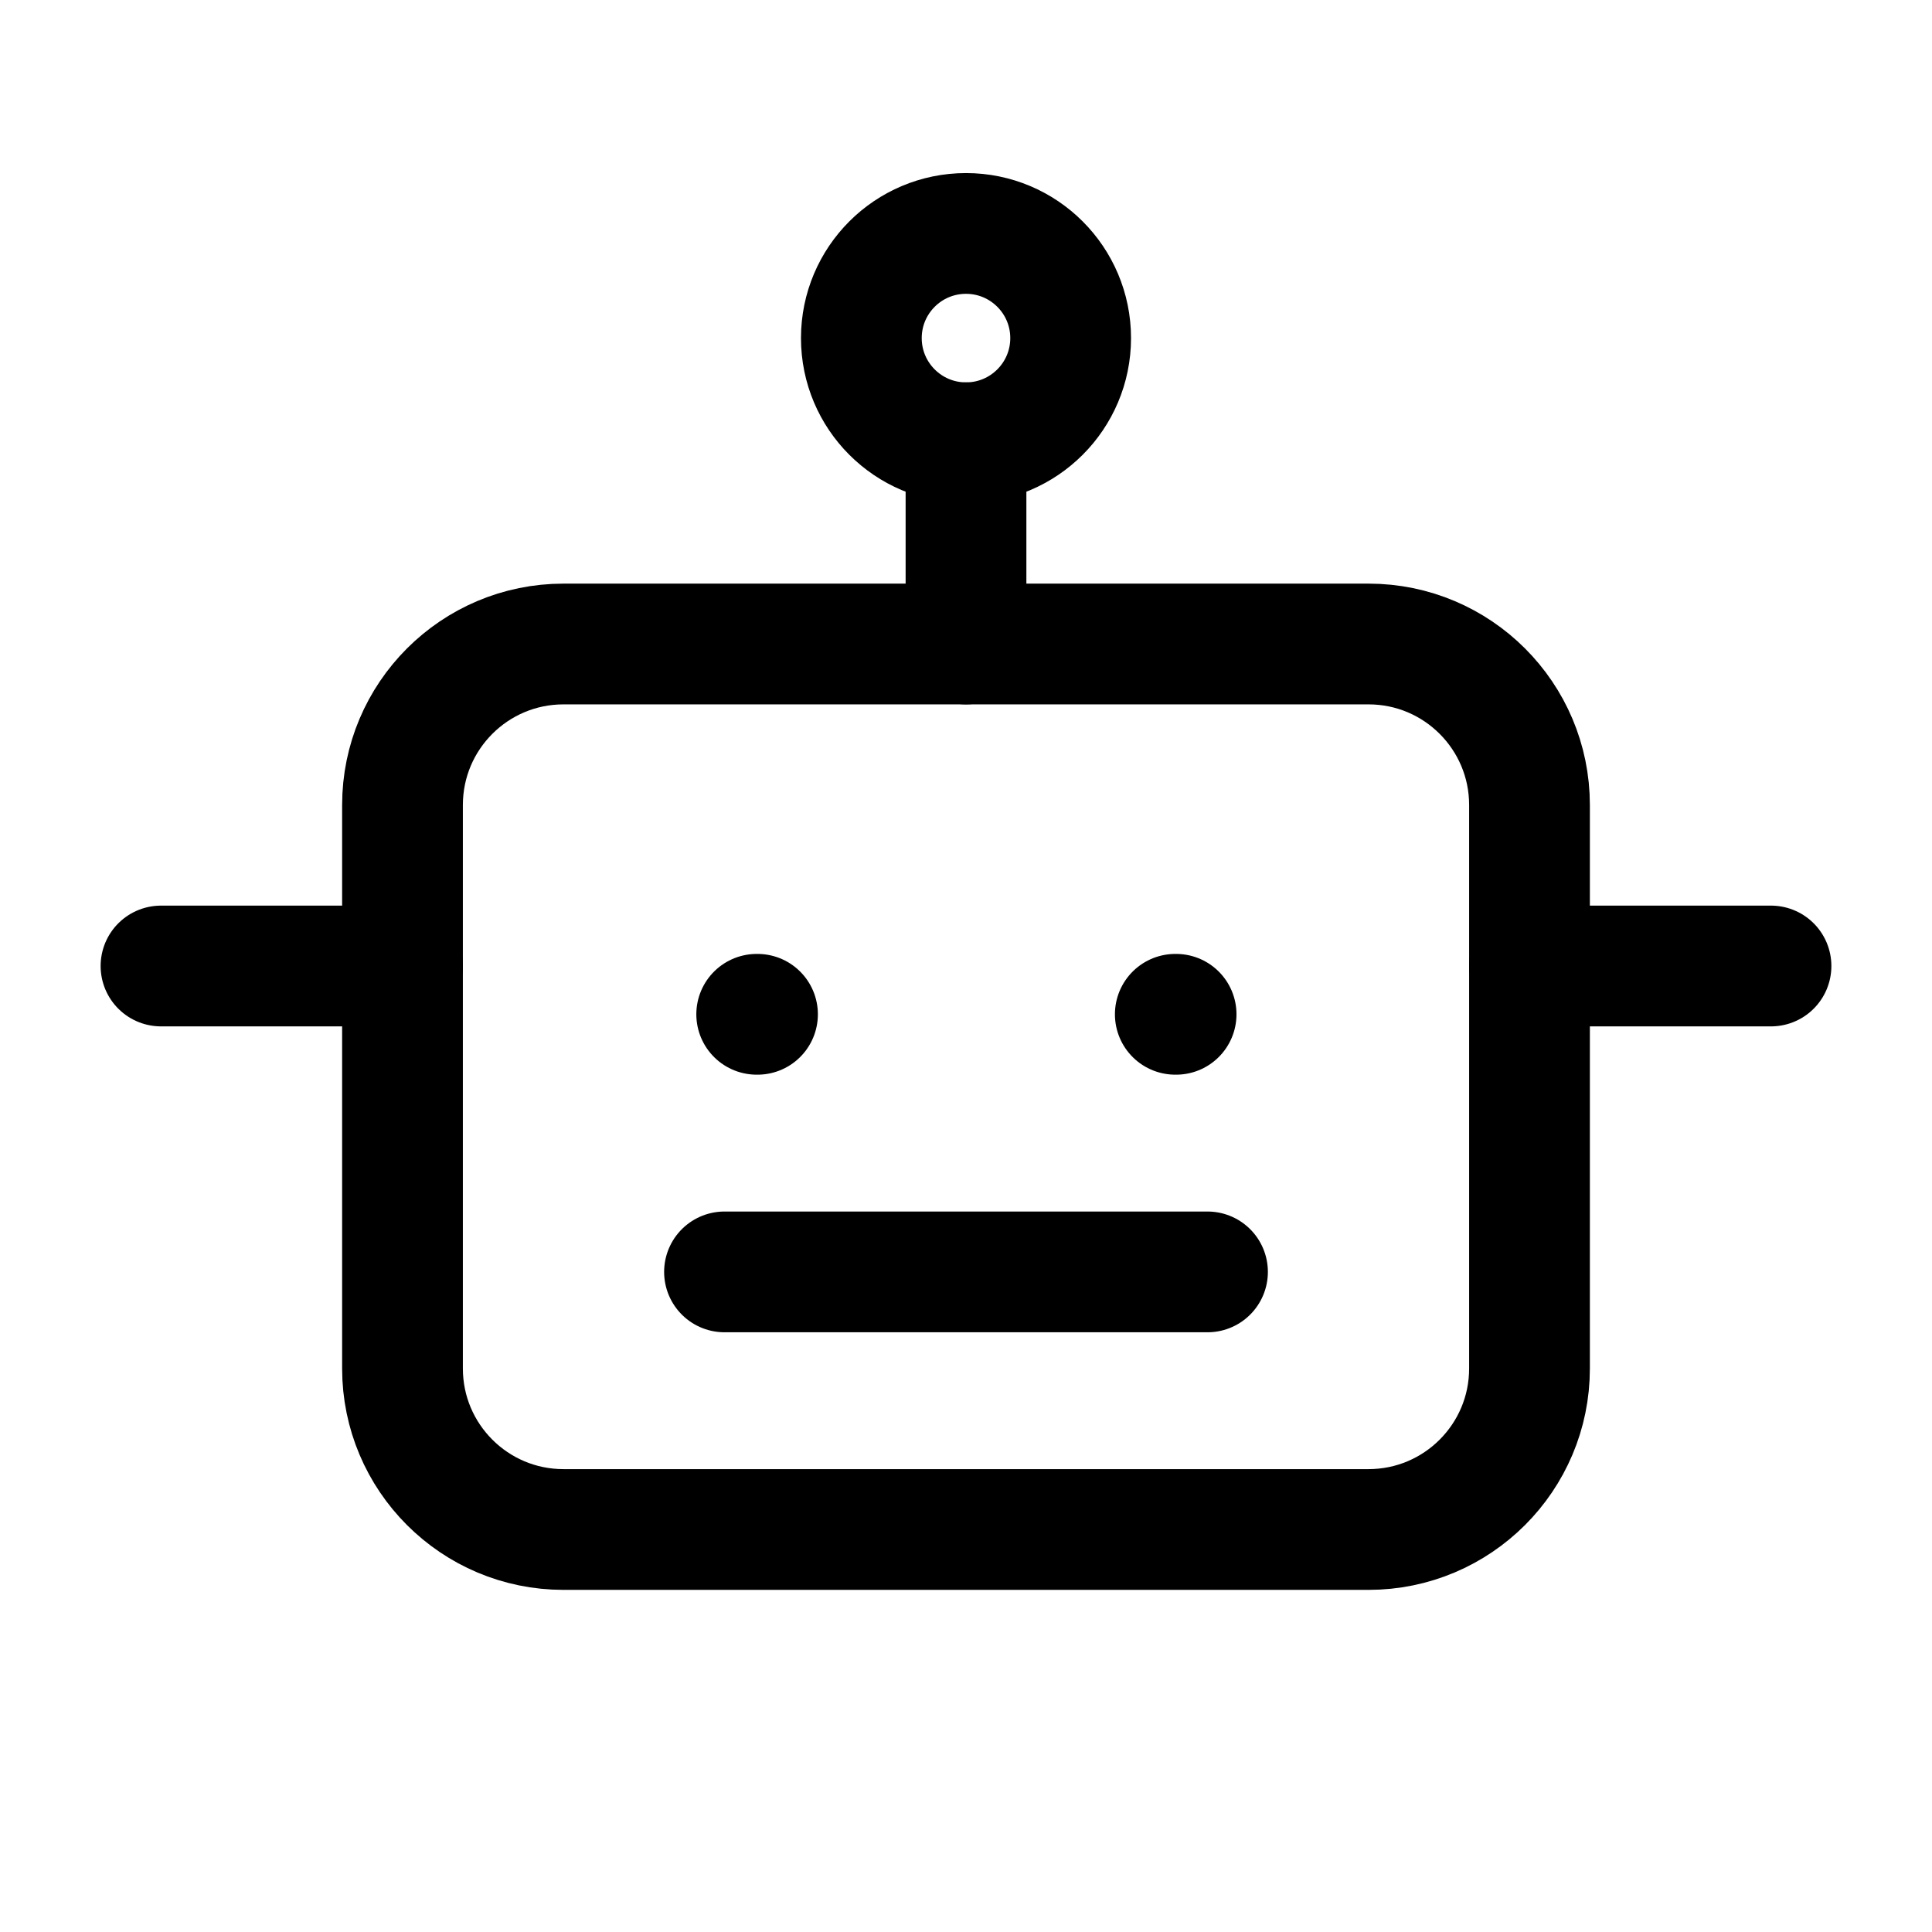
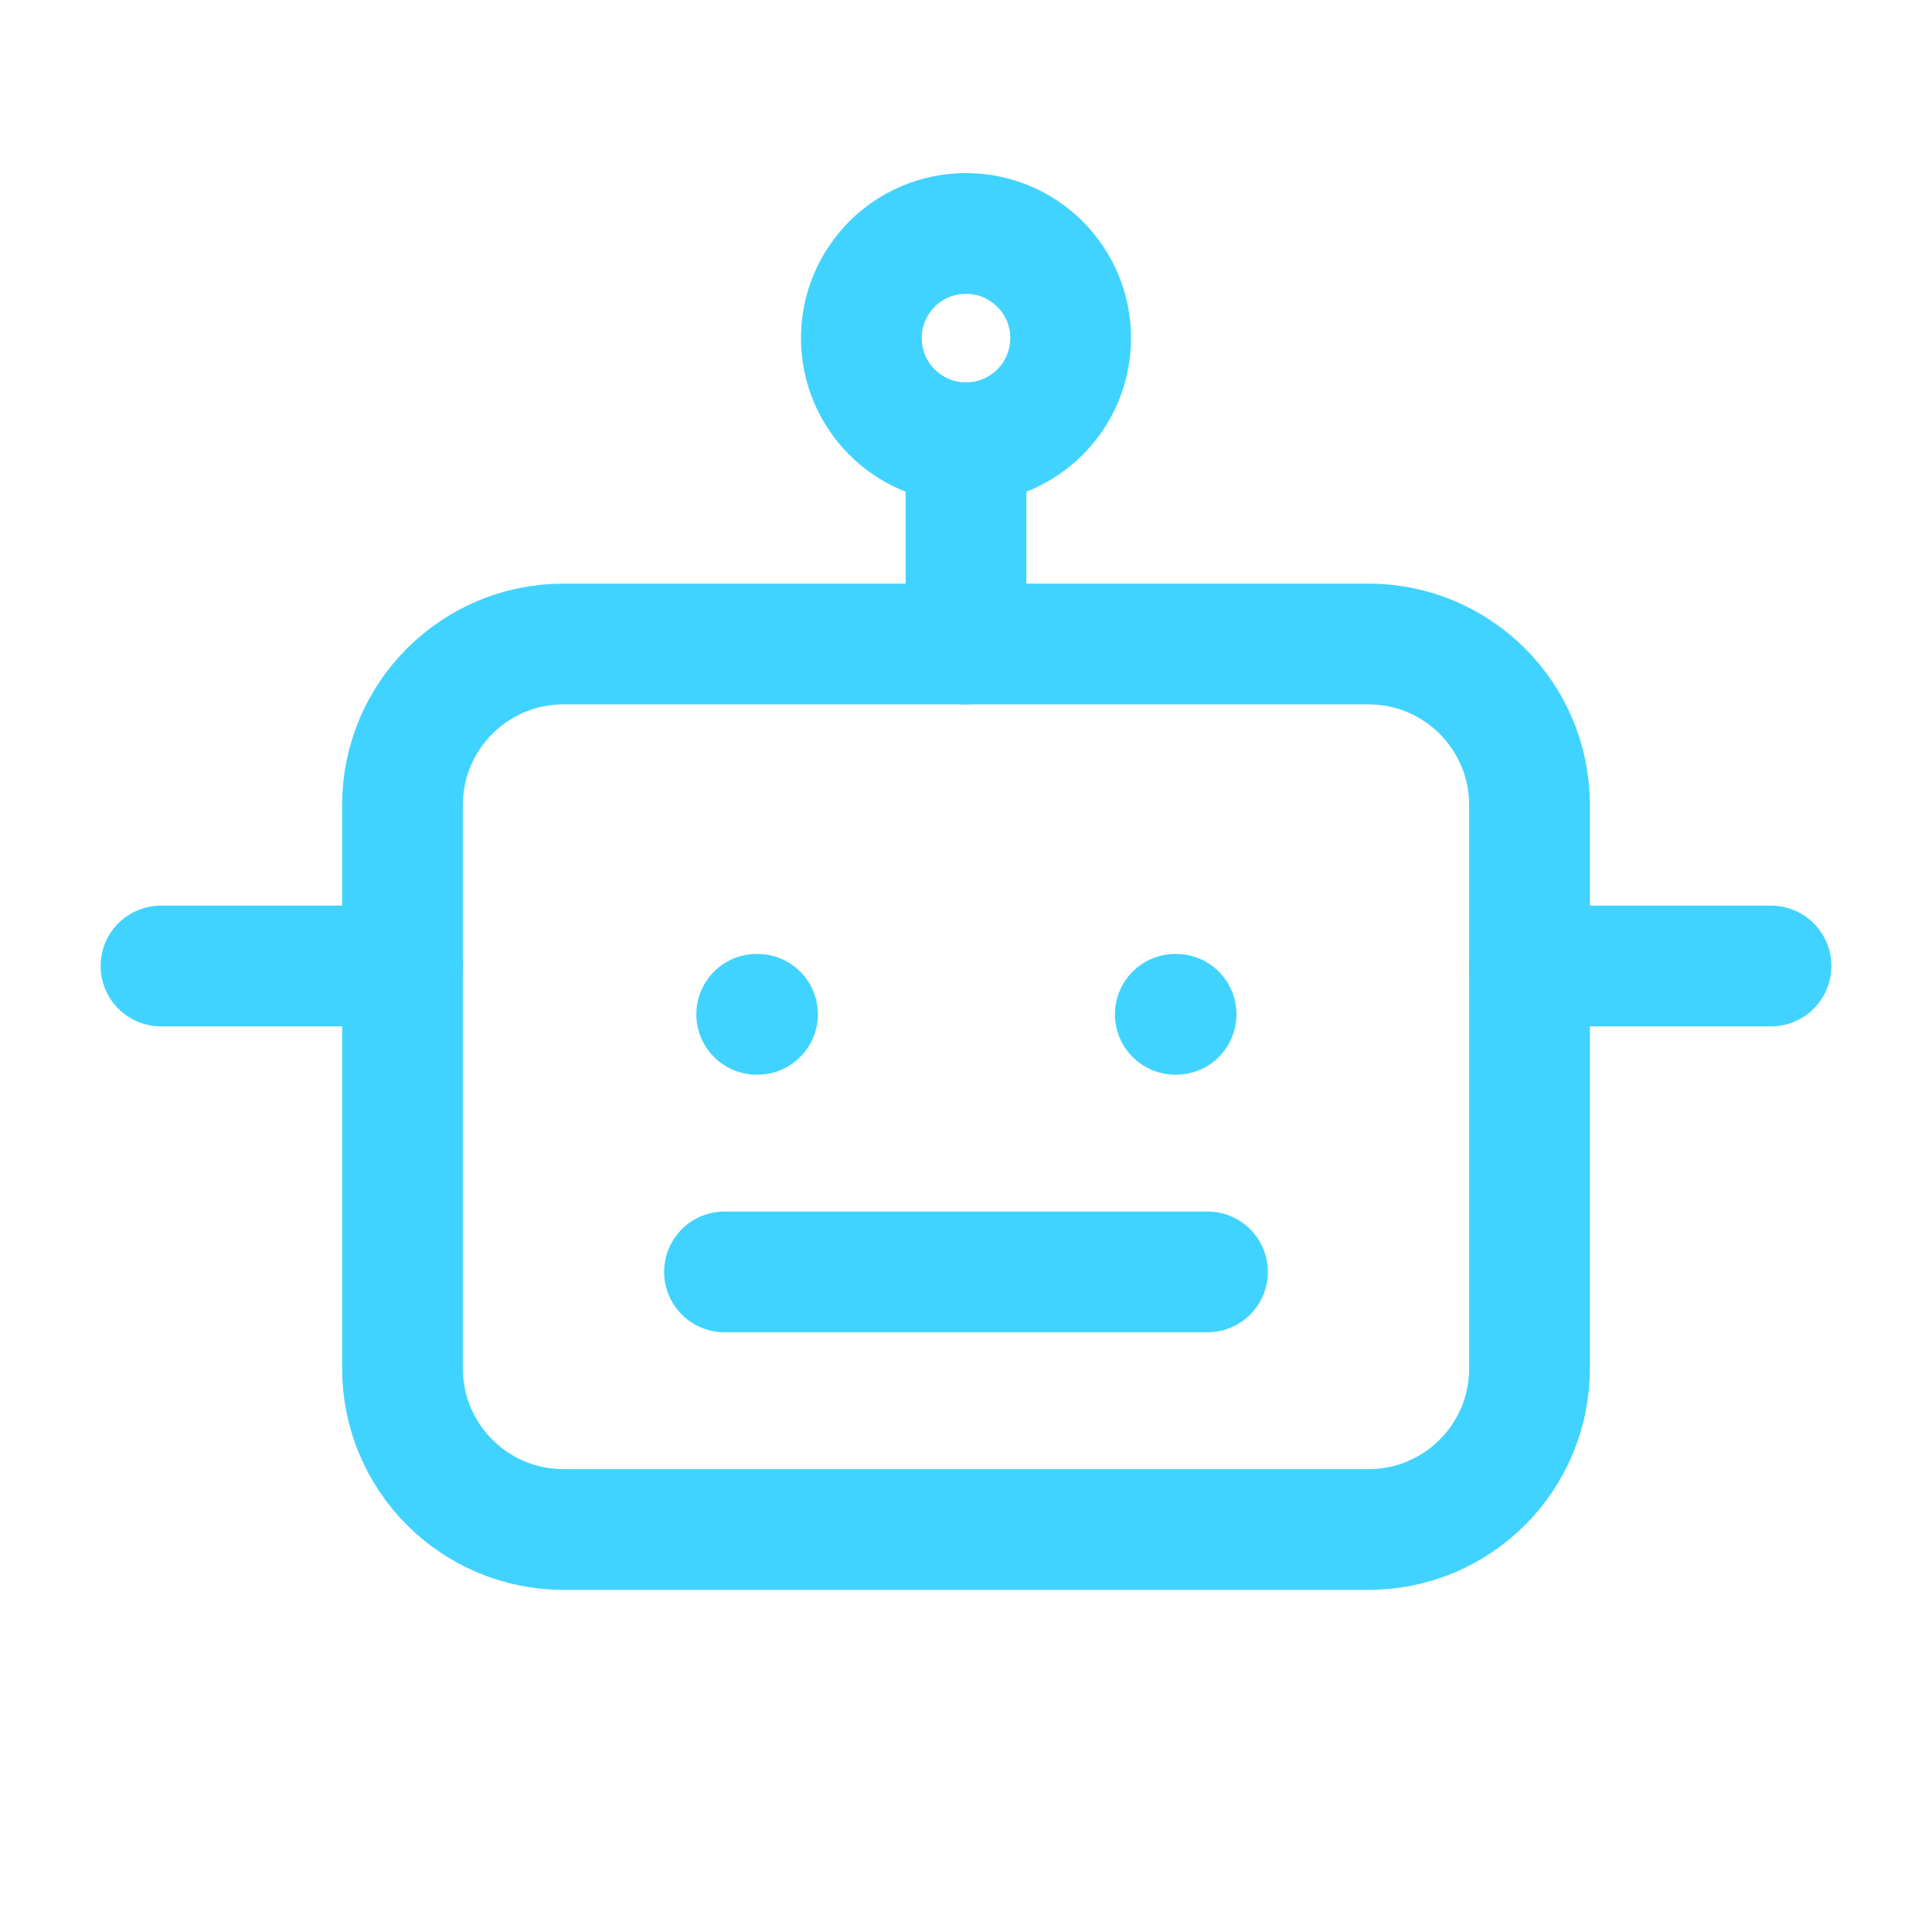
- <svg xmlns="http://www.w3.org/2000/svg" viewBox="0 0 24 24" fill="none" stroke="currentColor" stroke-width="1.5" stroke-linecap="round" stroke-linejoin="round" aria-hidden="true">
+ <svg xmlns="http://www.w3.org/2000/svg" viewBox="0 0 24 24" fill="none" stroke="#41d3ff" stroke-width="1.5" stroke-linecap="round" stroke-linejoin="round" aria-hidden="true">
  <rect x="5" y="8" width="14" height="11" rx="2" />
  <path d="M12 8V5.5" />
  <circle cx="12" cy="4.2" r="1.3" />
  <path d="M9.4 12.6h.01M14.6 12.6h.01" />
  <path d="M9 15.8h6" />
  <path d="M2 12h3M19 12h3" />
</svg>
